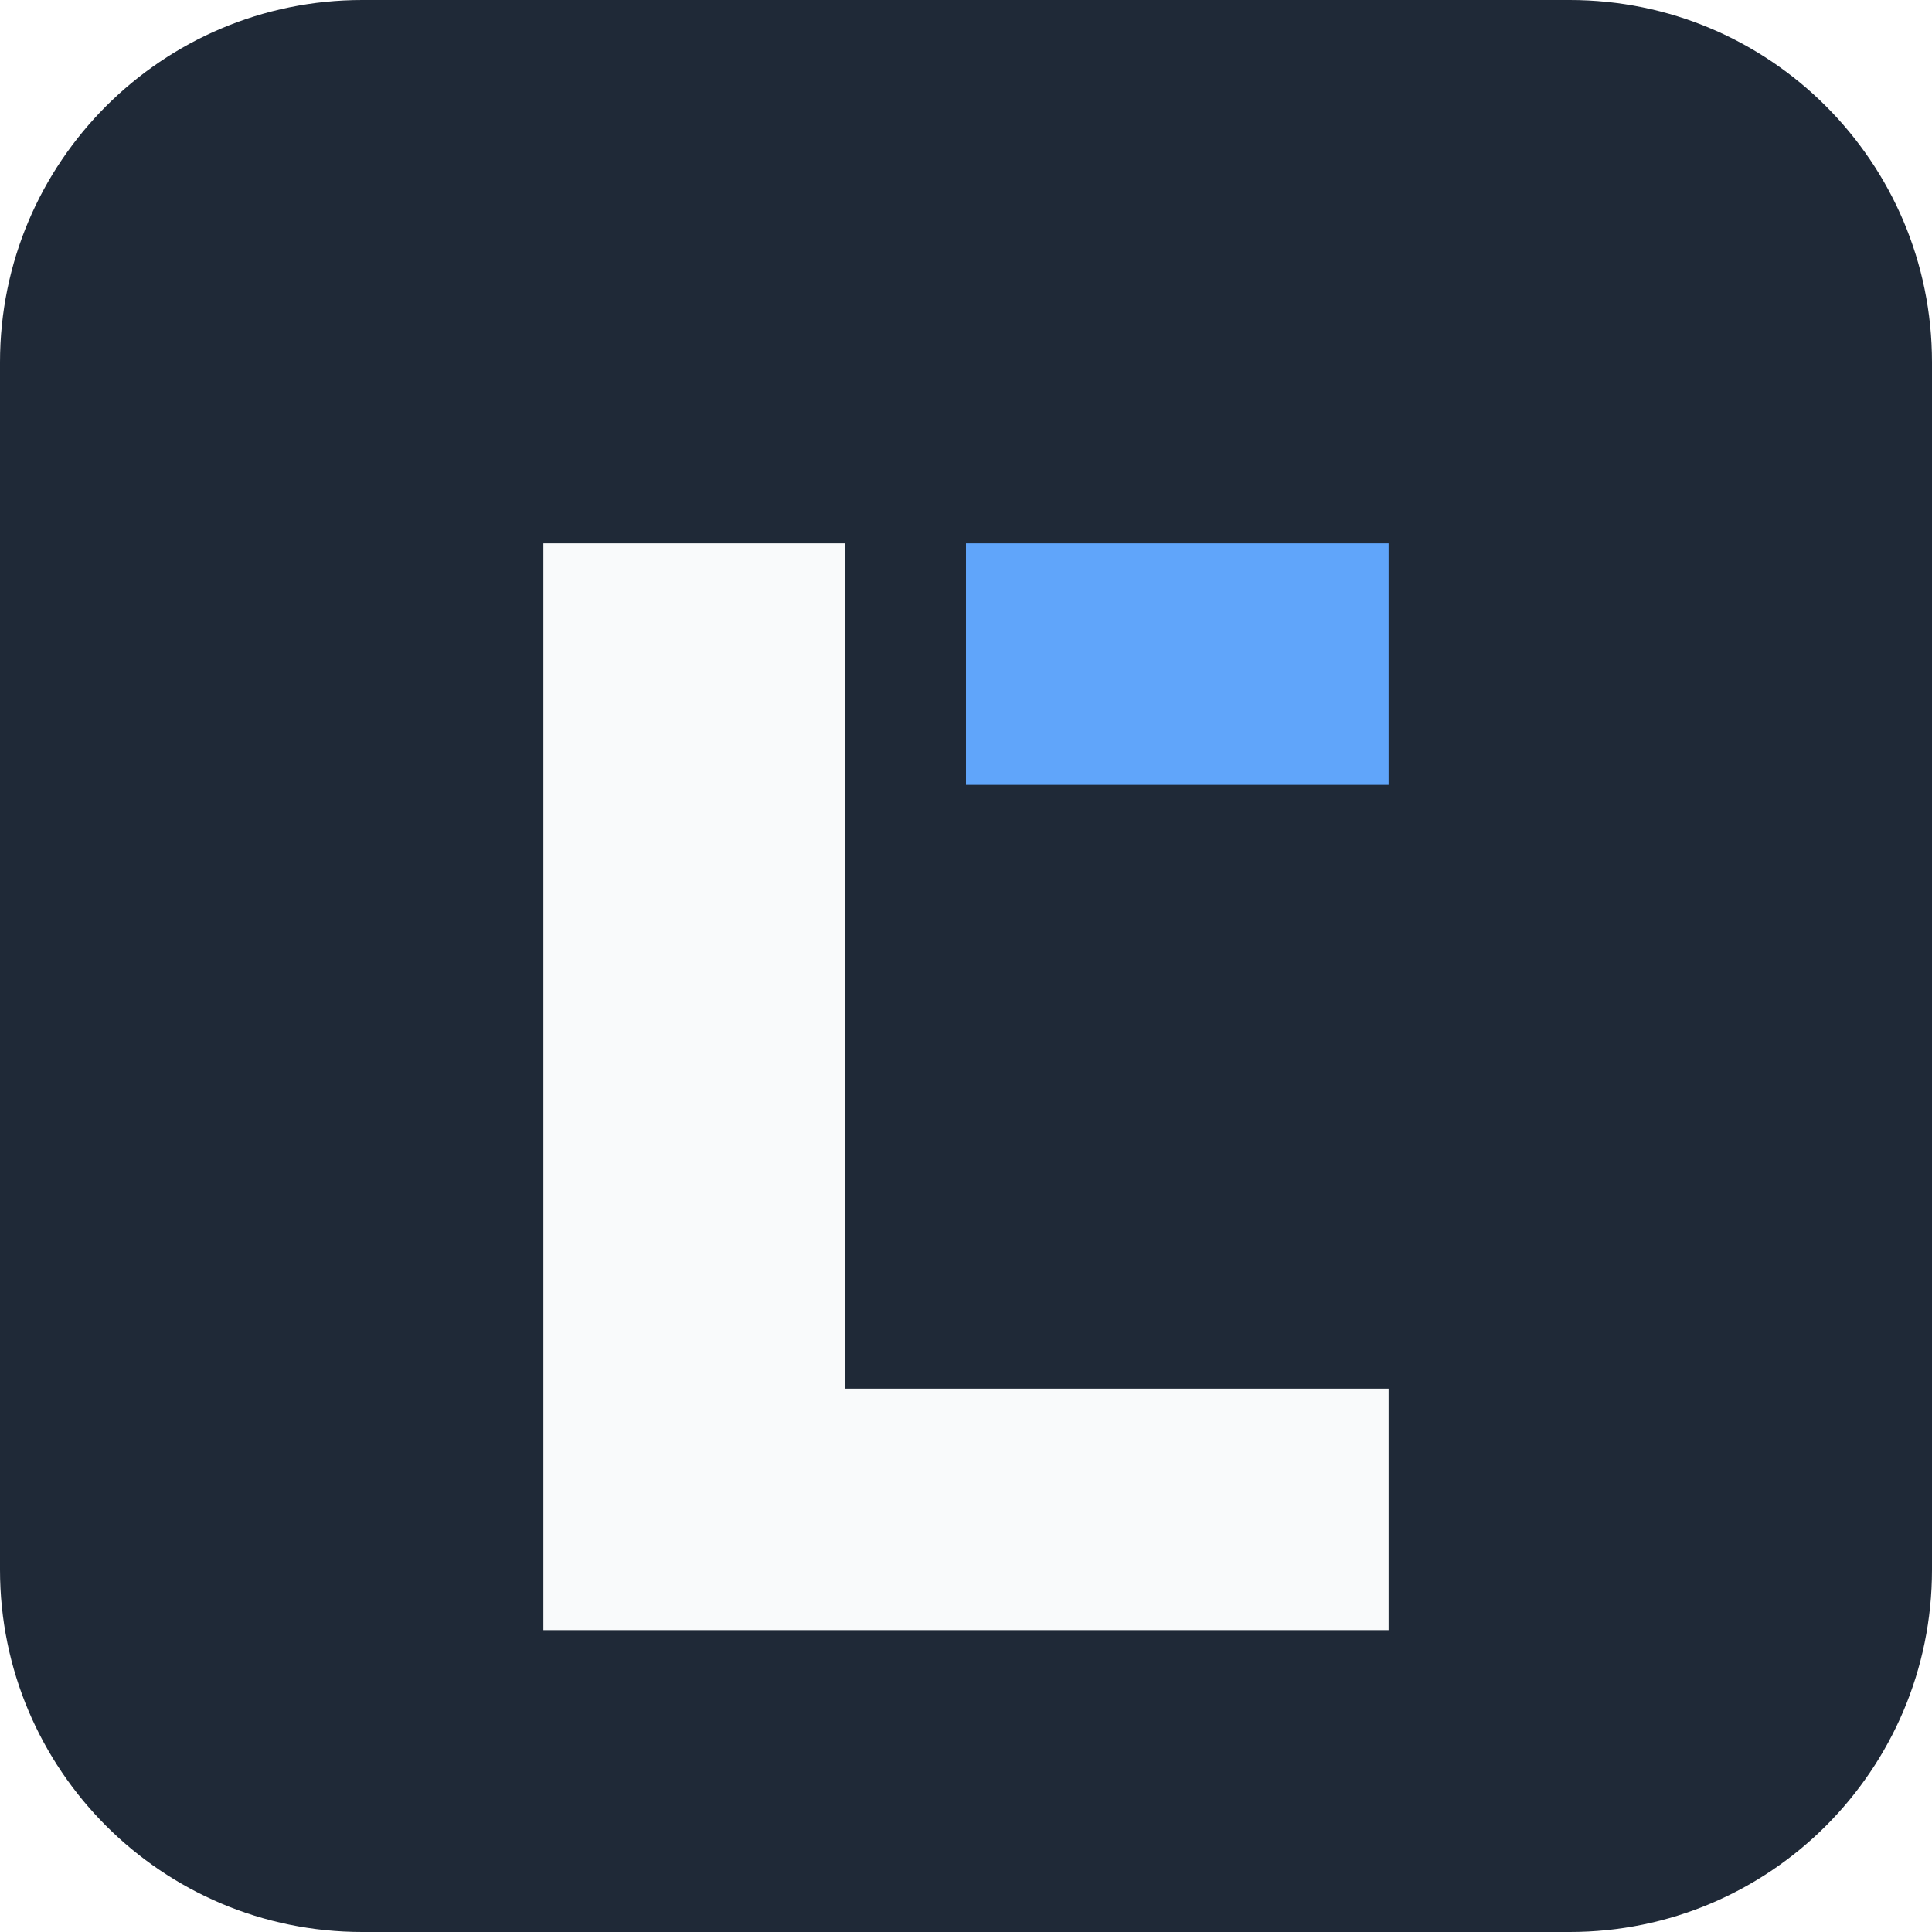
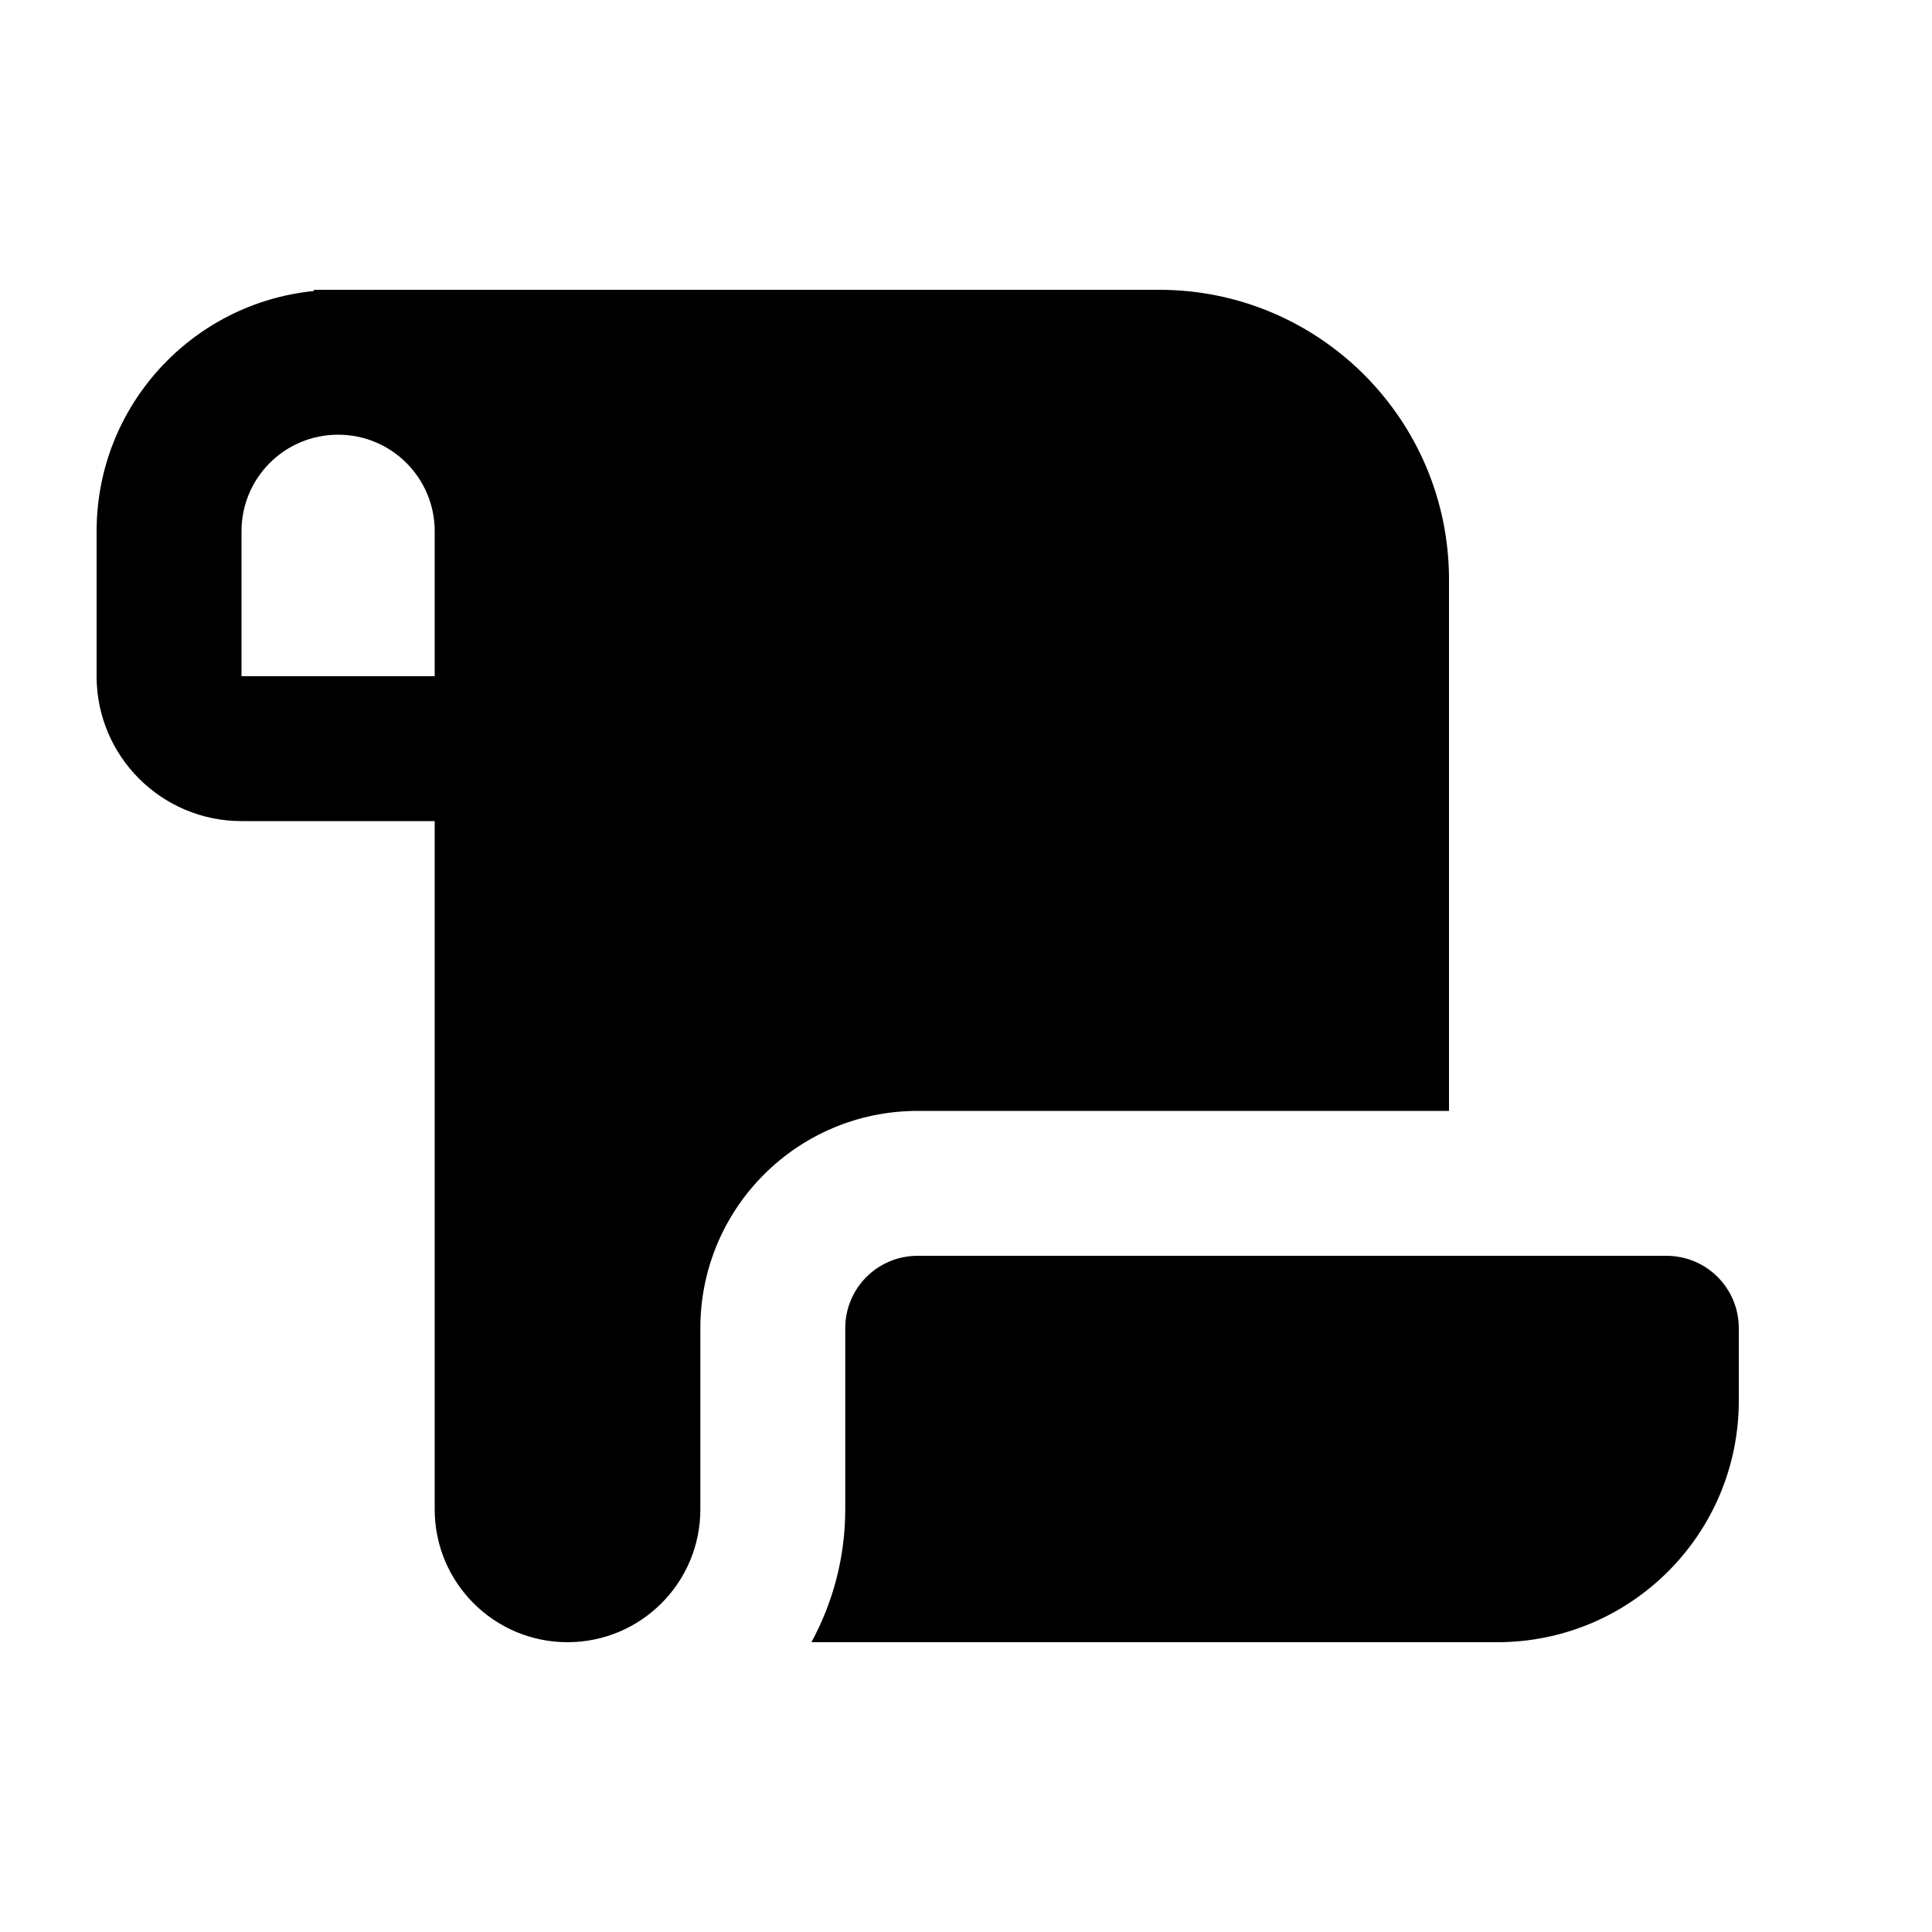
- <svg xmlns="http://www.w3.org/2000/svg" viewBox="0 0 64 64" fill="none">
-   <rect width="64" height="64" rx="12" fill="#1f2937" />
-   <path d="M18 18h10v28h18v8H18V18Z" fill="#f9fafb" />
-   <path d="M32 18h14v8H32z" fill="#60a5fa" />
+ <svg xmlns="http://www.w3.org/2000/svg" viewBox="0 0 640 640">
+   <path d="M32 176C32 134.5 63.6 100.4 104 96.4L104 96L384 96C437 96 480 139 480 192L480 368L304 368C264.2 368 232 400.2 232 440L232 500C232 524.3 212.3 544 188 544C163.7 544 144 524.3 144 500L144 272L80 272C53.5 272 32 250.5 32 224L32 176zM268.8 544C275.9 530.9 280 515.9 280 500L280 440C280 426.7 290.7 416 304 416L552 416C565.3 416 576 426.7 576 440L576 464C576 508.2 540.2 544 496 544L268.8 544zM112 144C94.3 144 80 158.3 80 176L80 224L144 224L144 176C144 158.3 129.7 144 112 144z" />
</svg>
